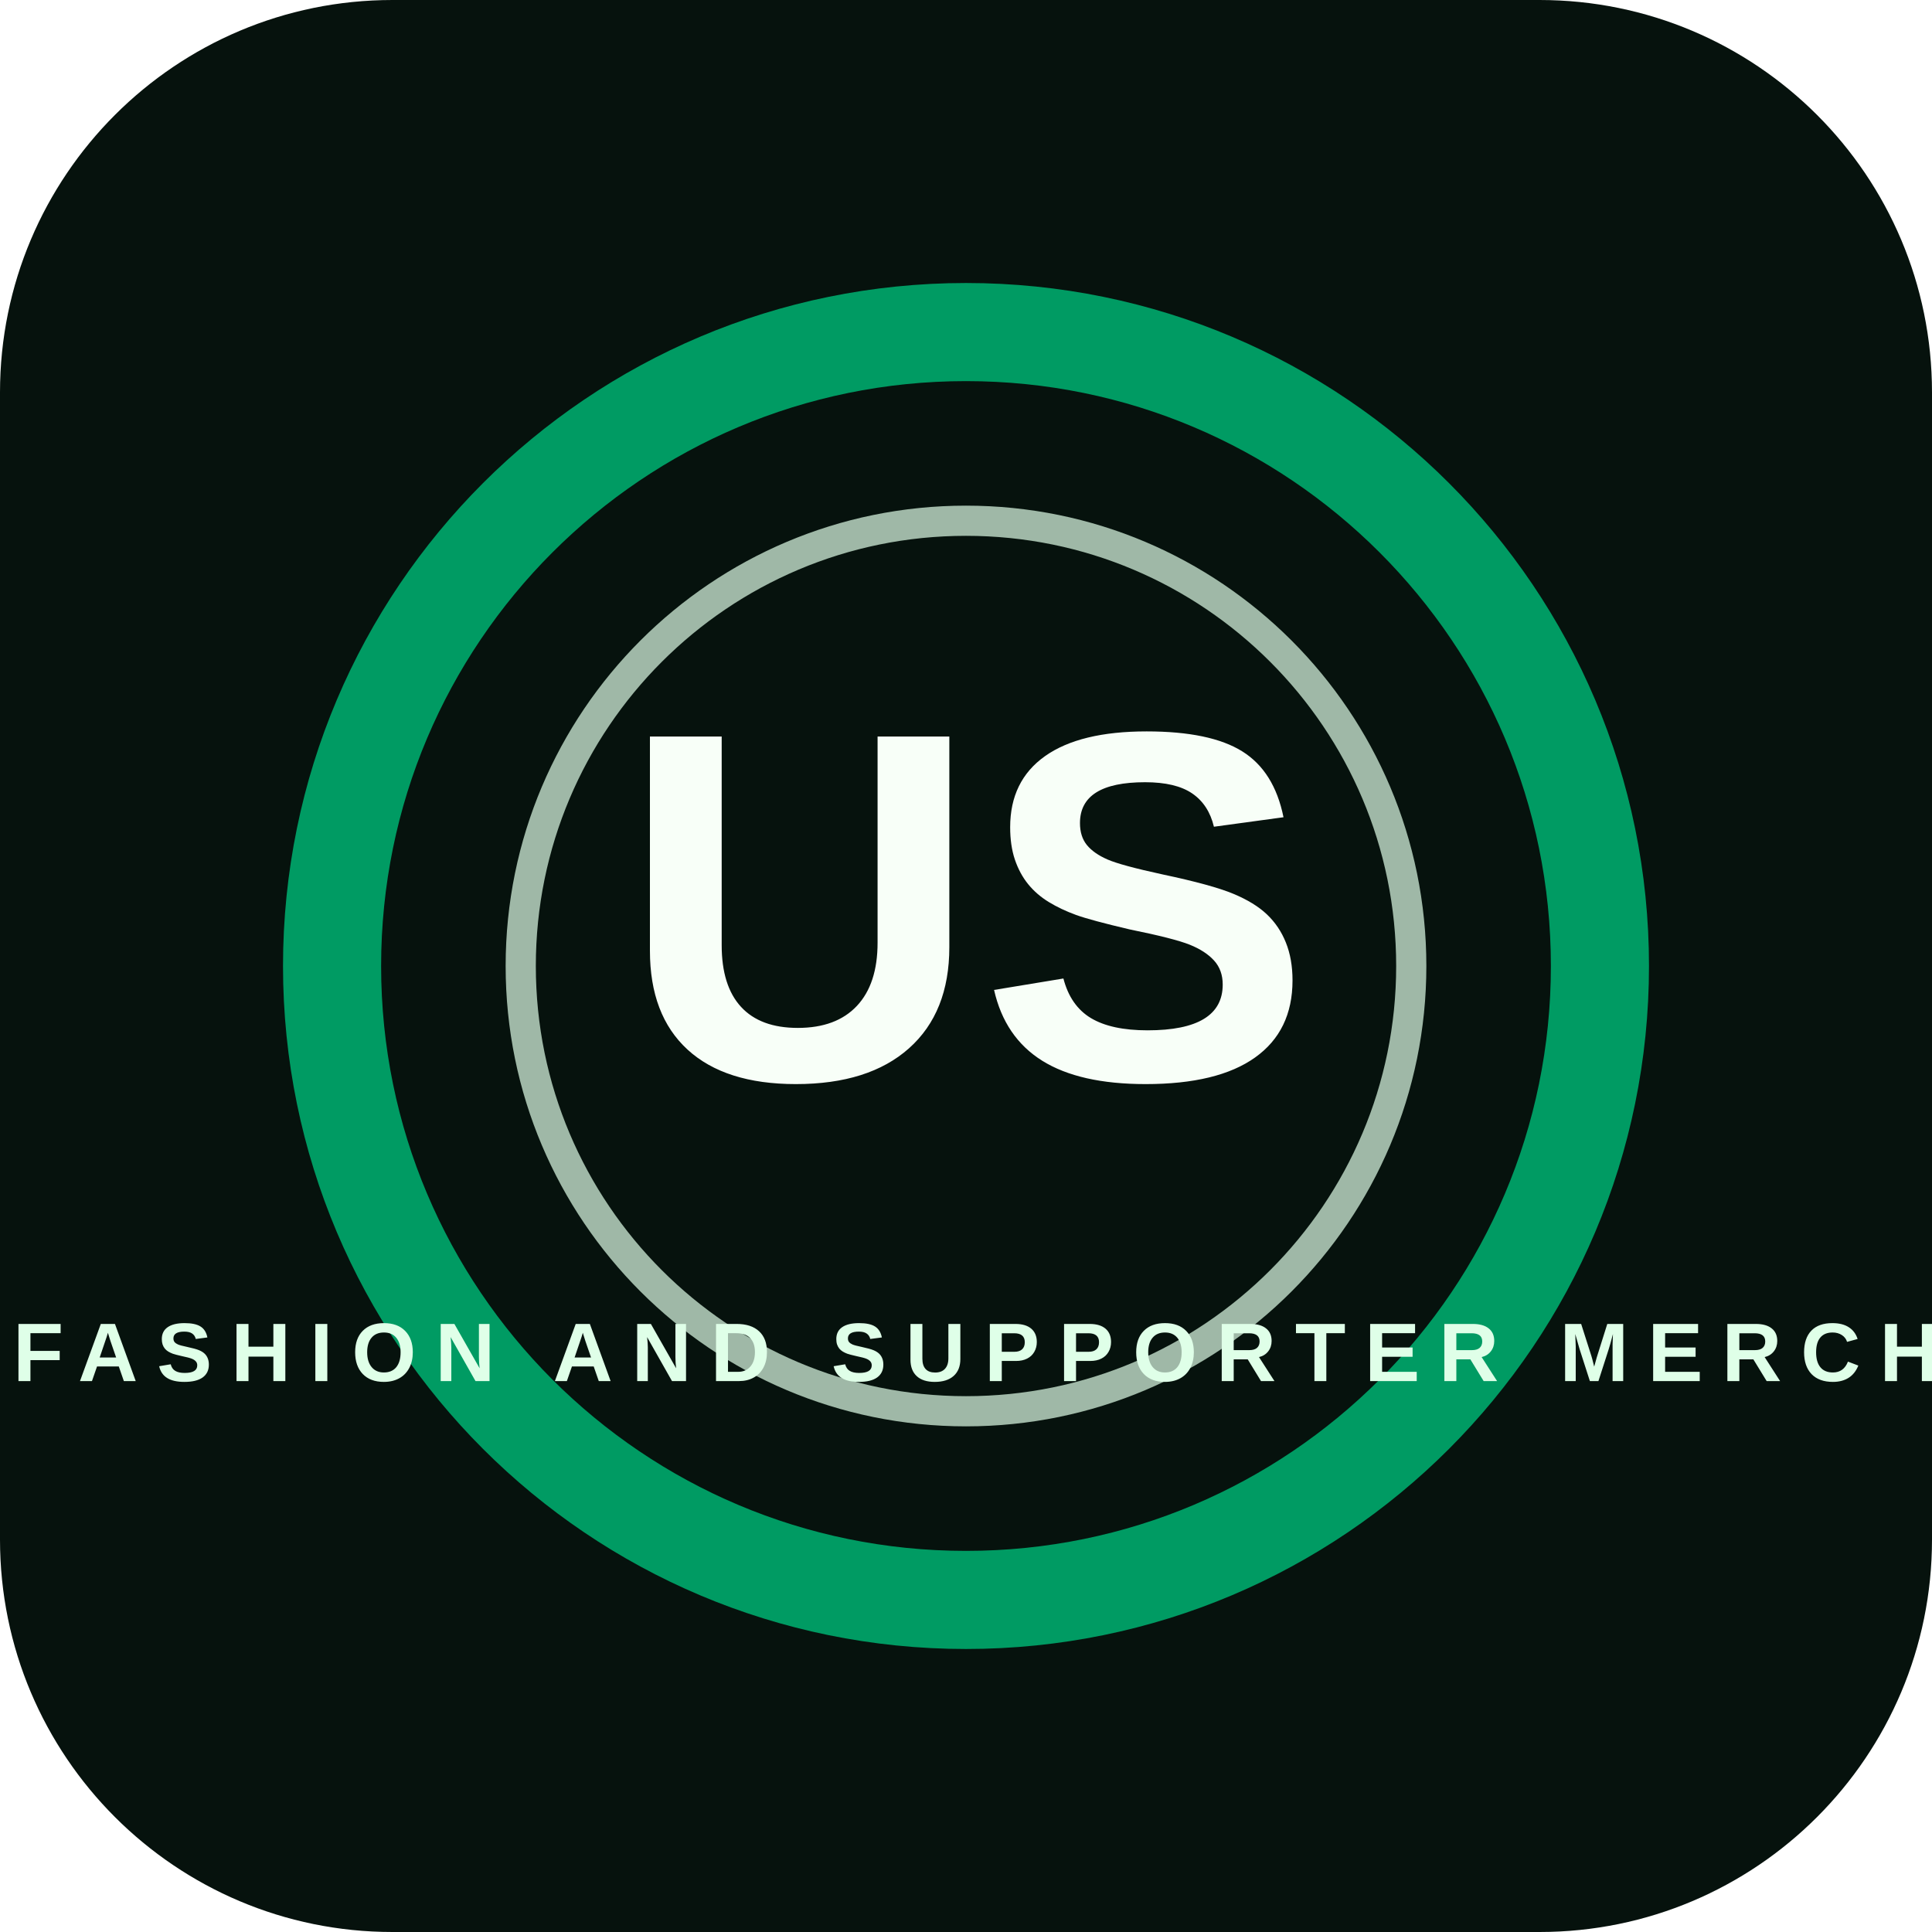
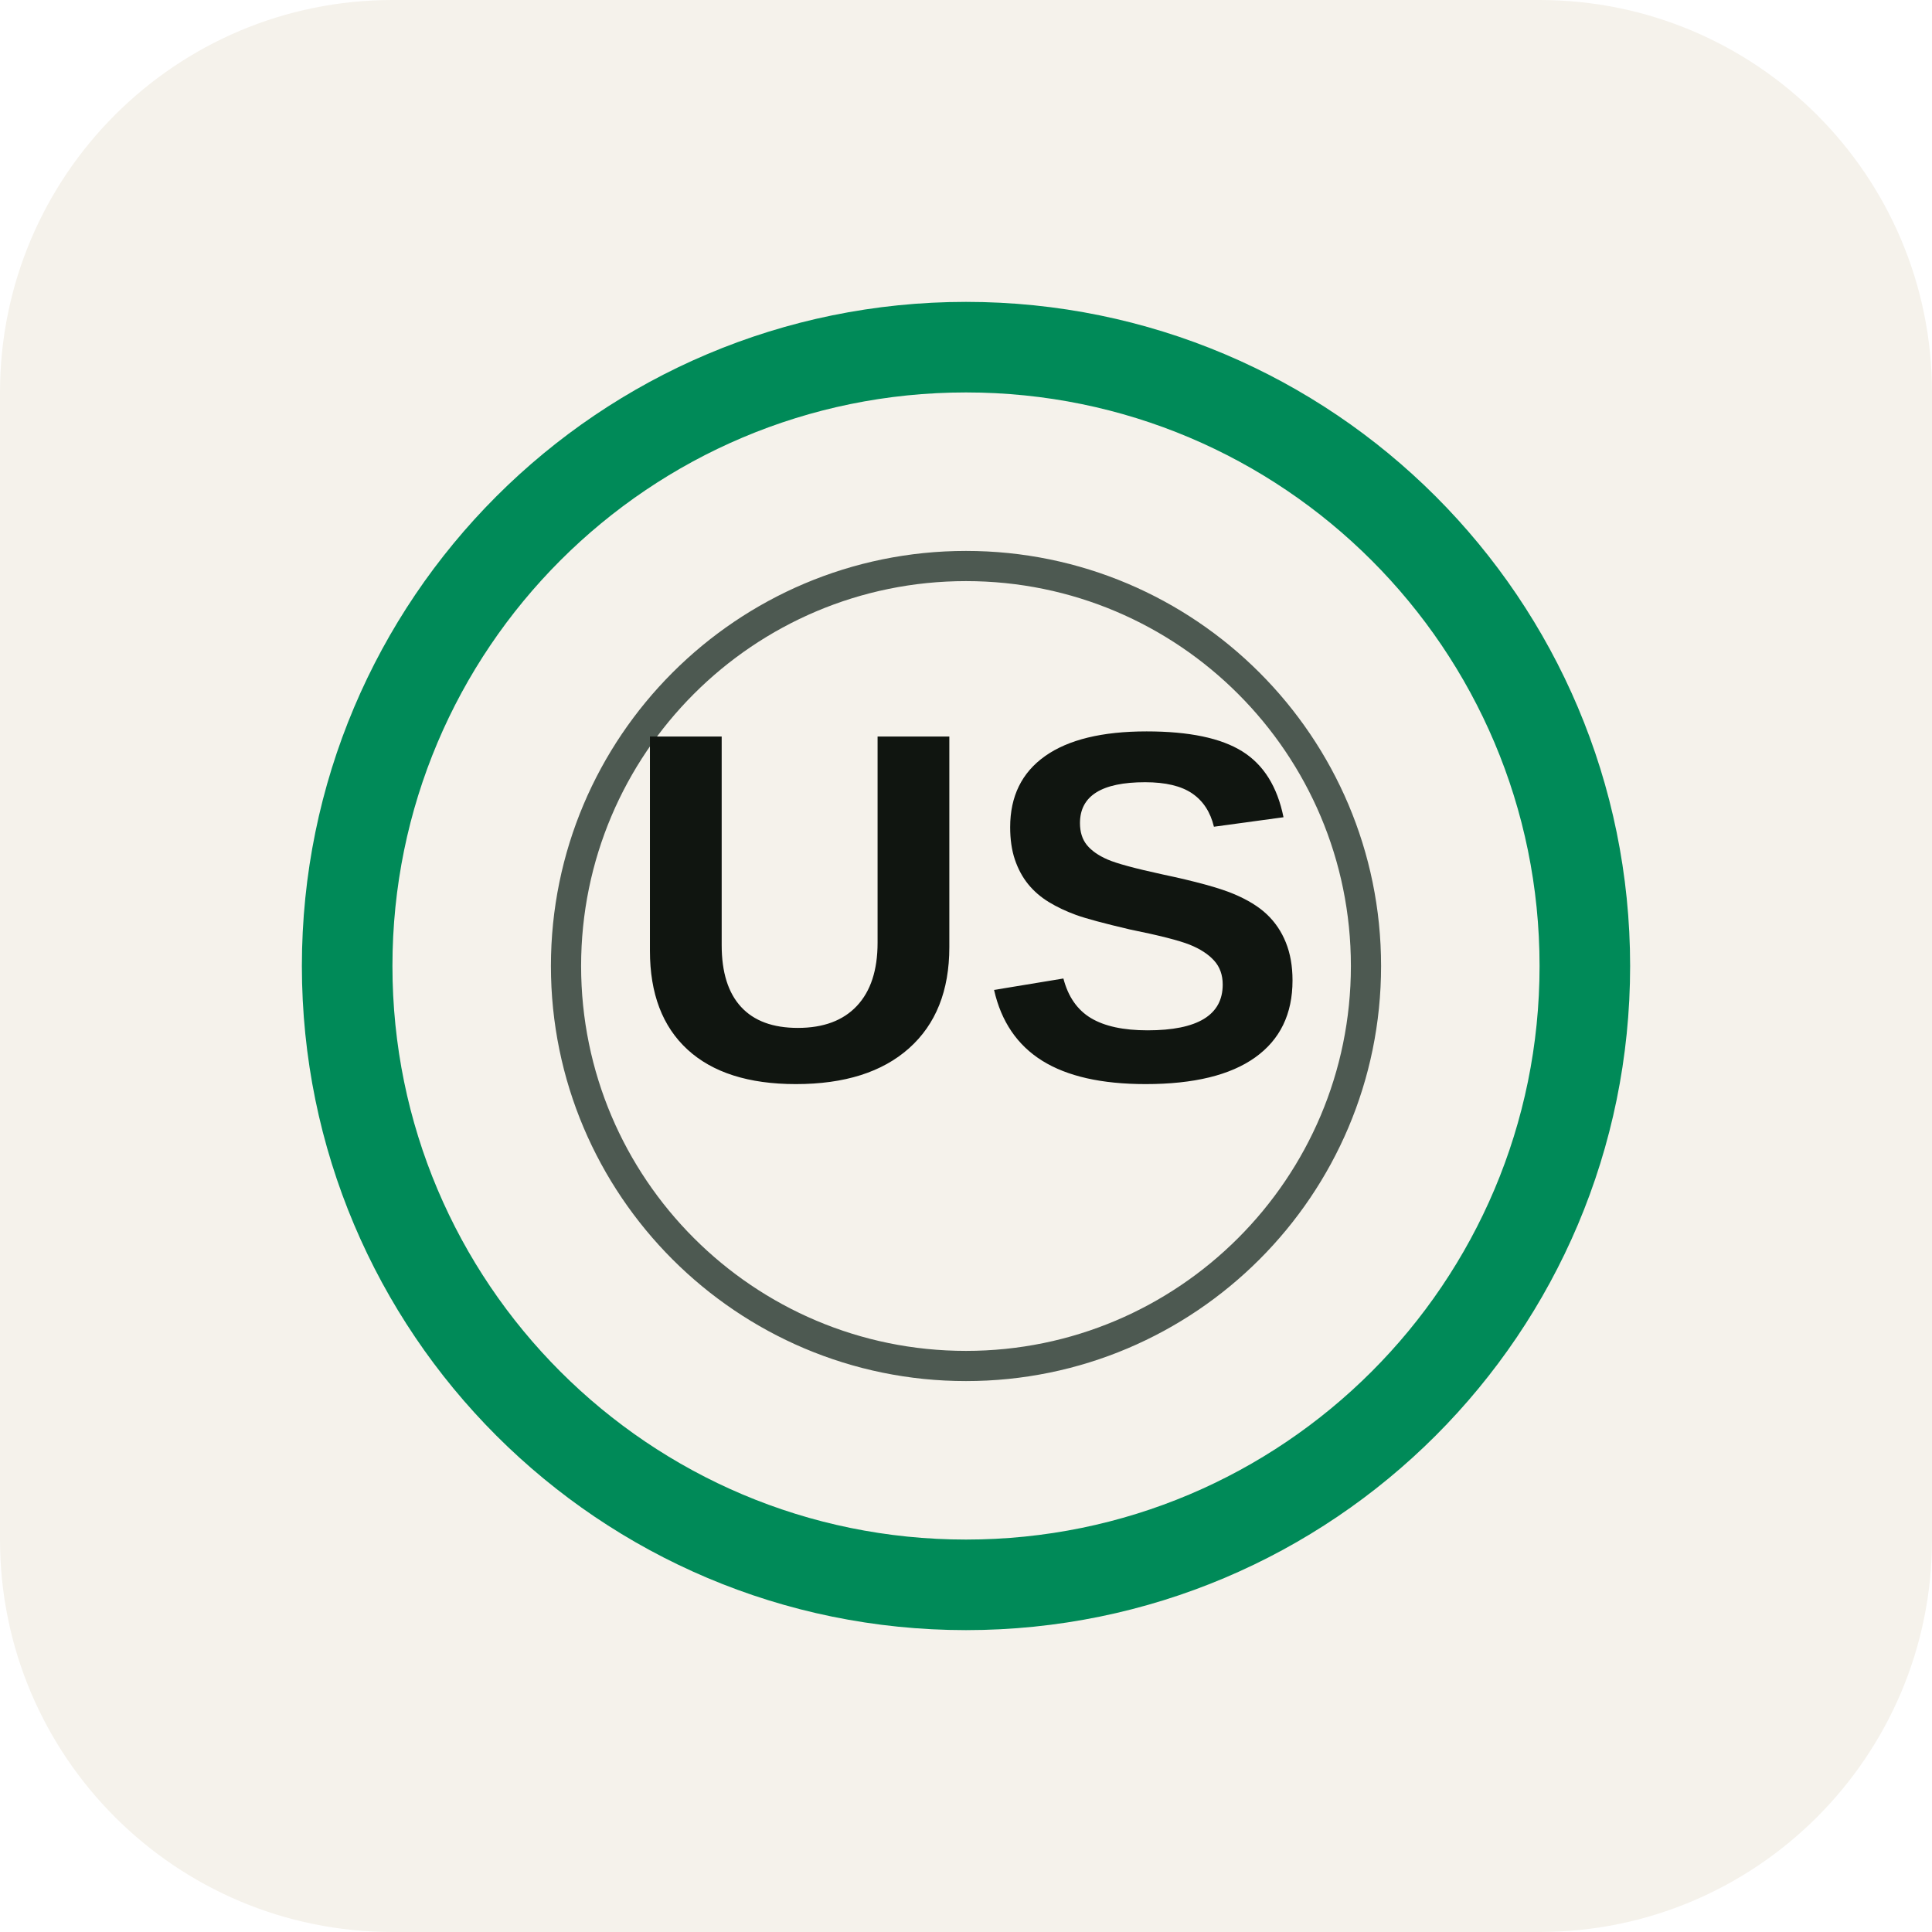
<svg xmlns="http://www.w3.org/2000/svg" width="512" height="512" viewBox="0 0 512 512" role="img" aria-label="Ultras Store logo">
-   <rect width="512" height="512" rx="104" fill="#06120d" />
-   <circle cx="256" cy="256" r="168" fill="none" stroke="#009b63" stroke-width="26" />
-   <circle cx="256" cy="256" r="118" fill="none" stroke="#dfffe8" stroke-width="8" opacity=".7" />
-   <text x="256" y="286" text-anchor="middle" font-family="Arial, Helvetica, sans-serif" font-size="132" font-weight="900" fill="#f8fff8">US</text>
-   <text x="256" y="366" text-anchor="middle" font-family="Arial, Helvetica, sans-serif" font-size="22" font-weight="800" fill="#dfffe8" letter-spacing="5">RETAIL FASHION AND SUPPORTER MERCHANDISE</text>
+   <rect width="512" height="512" rx="104" fill="#f5f2eb" />
+   <path d="M92 256c0-90.6 73.4-164 164-164s164 73.4 164 164-73.4 164-164 164S92 346.6 92 256Z" fill="none" stroke="#008a58" stroke-width="24" />
+   <path d="M150 256c0-58.5 47.5-106 106-106s106 47.5 106 106-47.5 106-106 106-106-47.5-106-106Z" fill="none" stroke="#0c1f16" stroke-width="8" opacity=".72" />
+   <text x="256" y="286" text-anchor="middle" font-family="Arial, Helvetica, sans-serif" font-size="132" font-weight="900" fill="#101510">US</text>
</svg>
